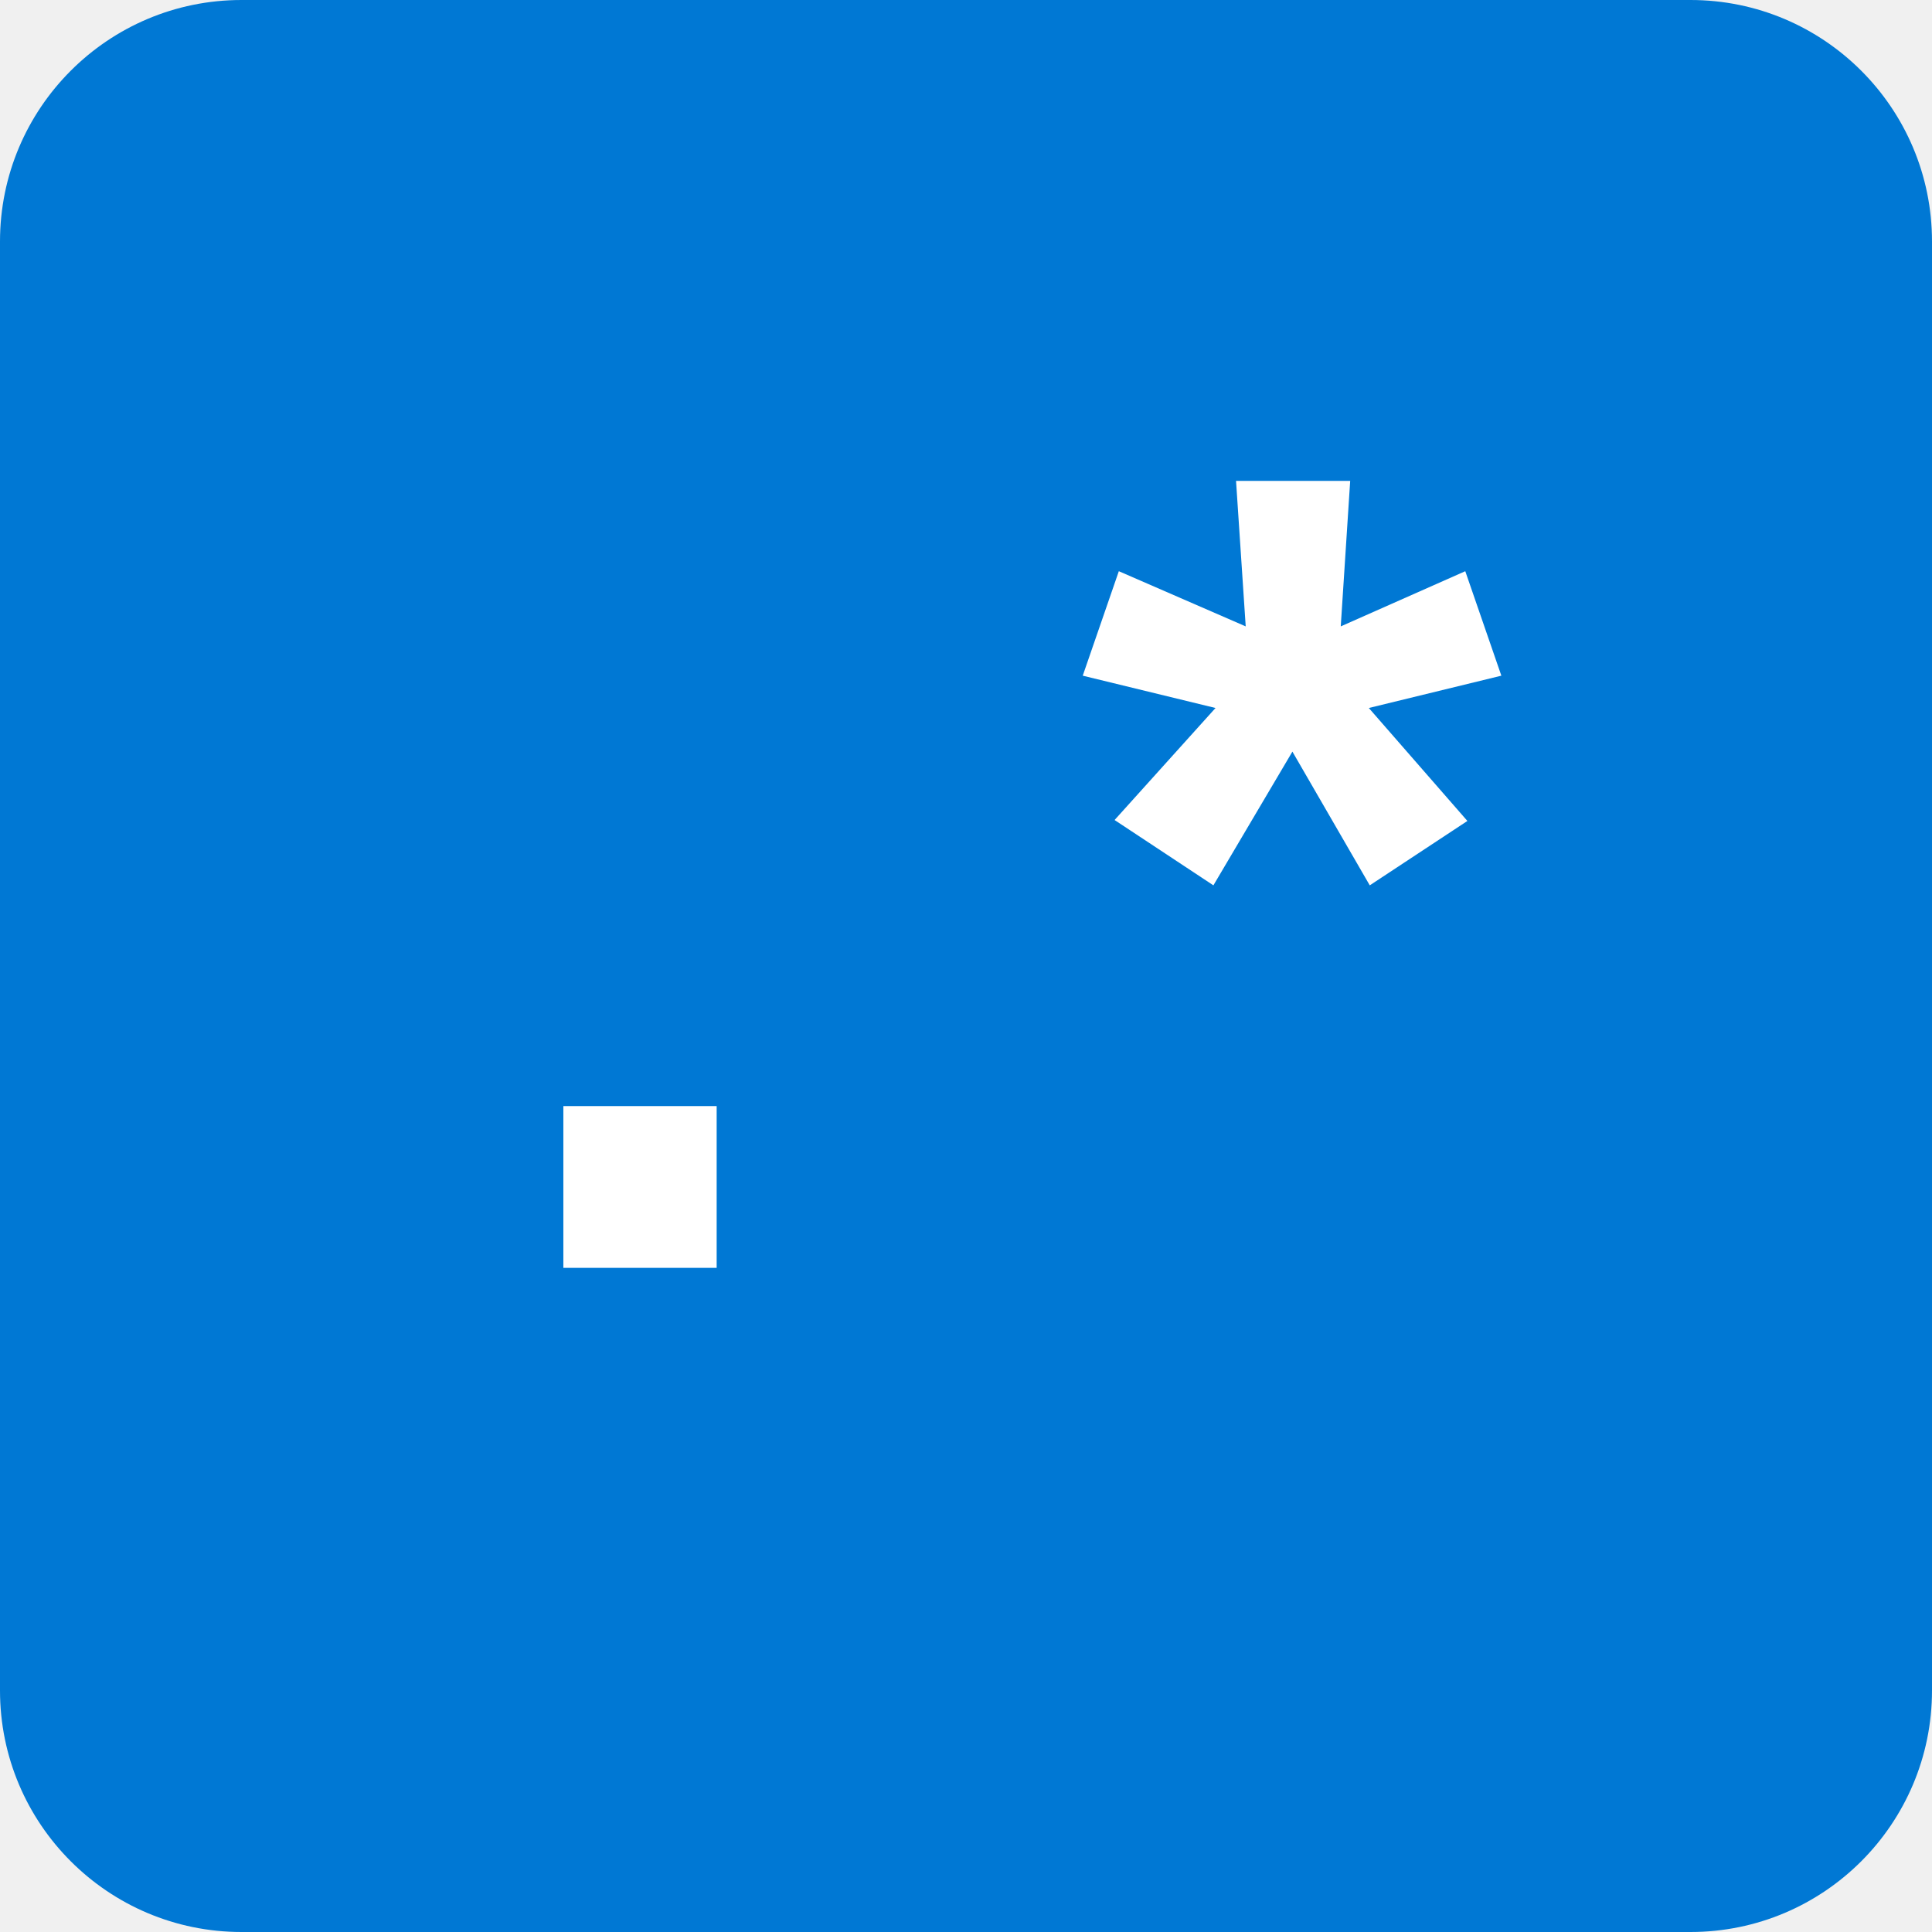
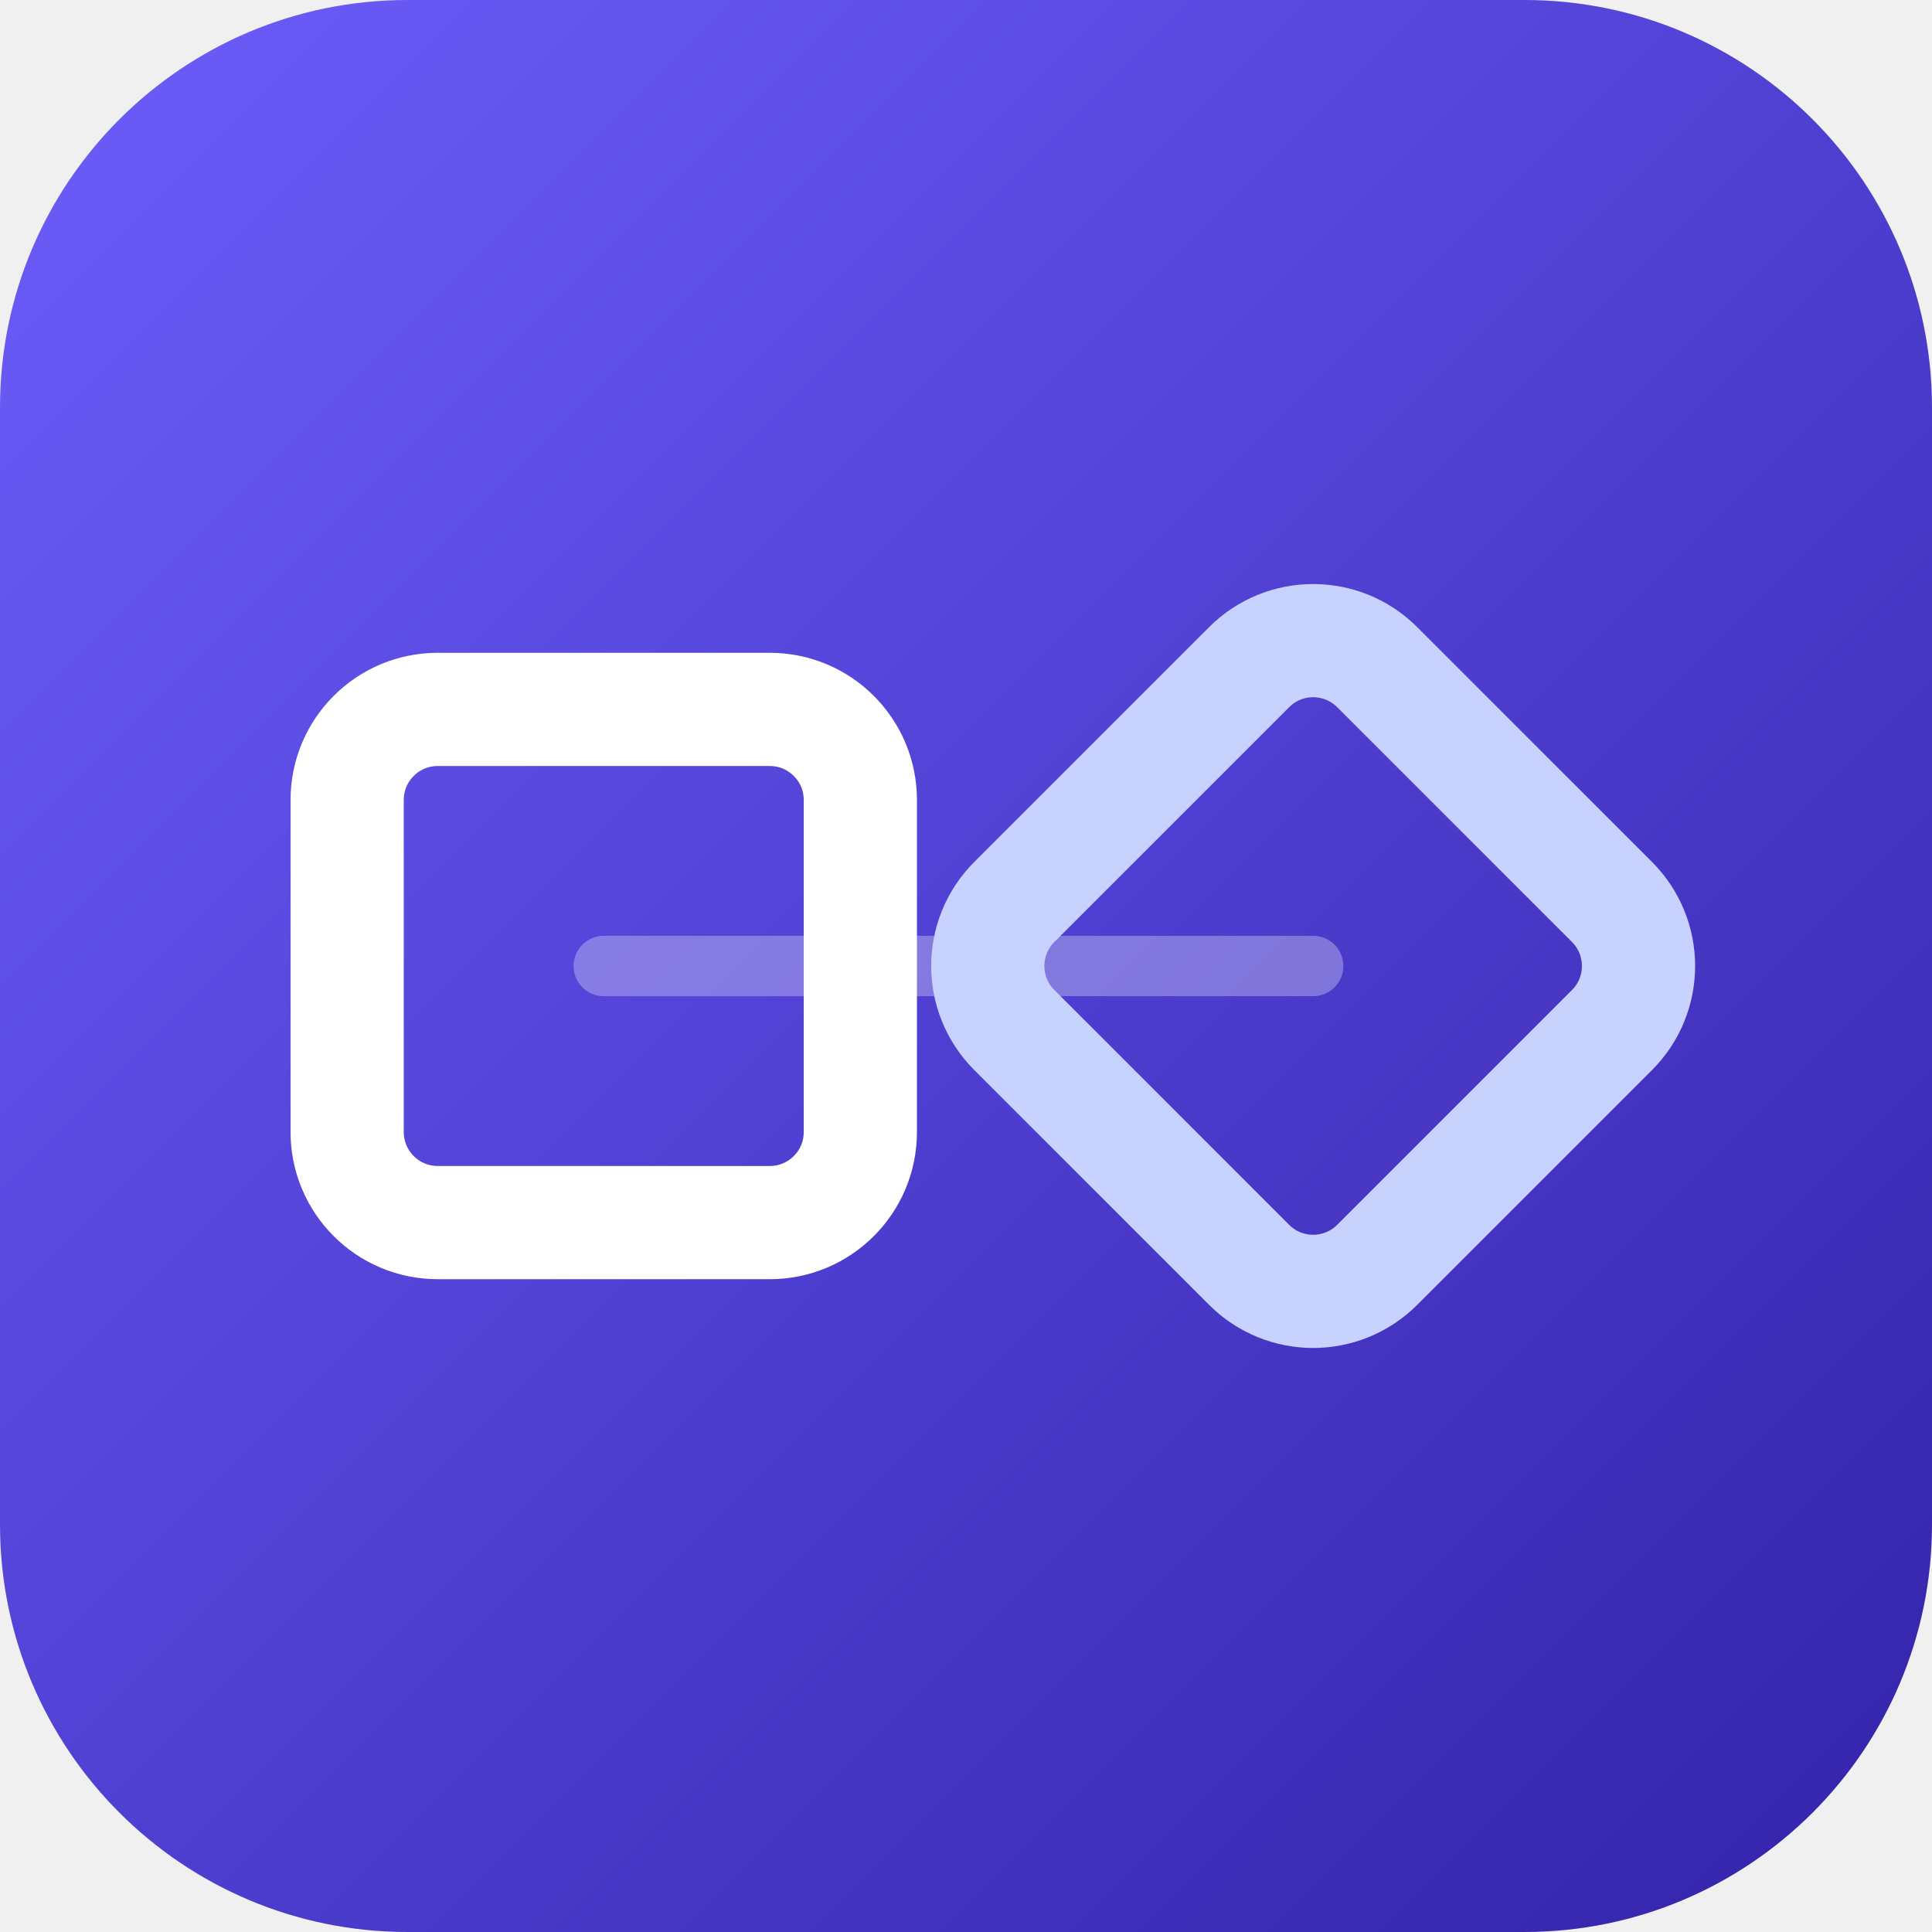
- <svg xmlns="http://www.w3.org/2000/svg" viewBox="0 0 128 128" width="128" height="128">
-   <rect width="128" height="128" rx="16" fill="#0078D4" />
-   <text x="64" y="84" font-family="monospace, Consolas, 'Courier New'" font-size="72" font-weight="bold" fill="#FFFFFF" text-anchor="middle">.*</text>
+ <svg xmlns="http://www.w3.org/2000/svg" width="256" height="256" viewBox="0 0 256 256">
+   <defs>
+     <linearGradient id="bg" x1="0" y1="0" x2="1" y2="1">
+       <stop offset="0" stop-color="#6d5efc" />
+       <stop offset="1" stop-color="#3322a8" />
+     </linearGradient>
+   </defs>
+   <rect width="256" height="256" rx="54" fill="url(#bg)" />
+   <line x1="80" y1="128" x2="174" y2="128" stroke="#ffffff" stroke-opacity="0.30" stroke-width="8" stroke-linecap="round" />
+   <rect x="46" y="94" width="68" height="68" rx="12" fill="none" stroke="#ffffff" stroke-width="15" />
+   <rect x="140" y="94" width="68" height="68" rx="12" fill="none" stroke="#c7d2fe" stroke-width="15" transform="rotate(45 174 128)" />
</svg>
